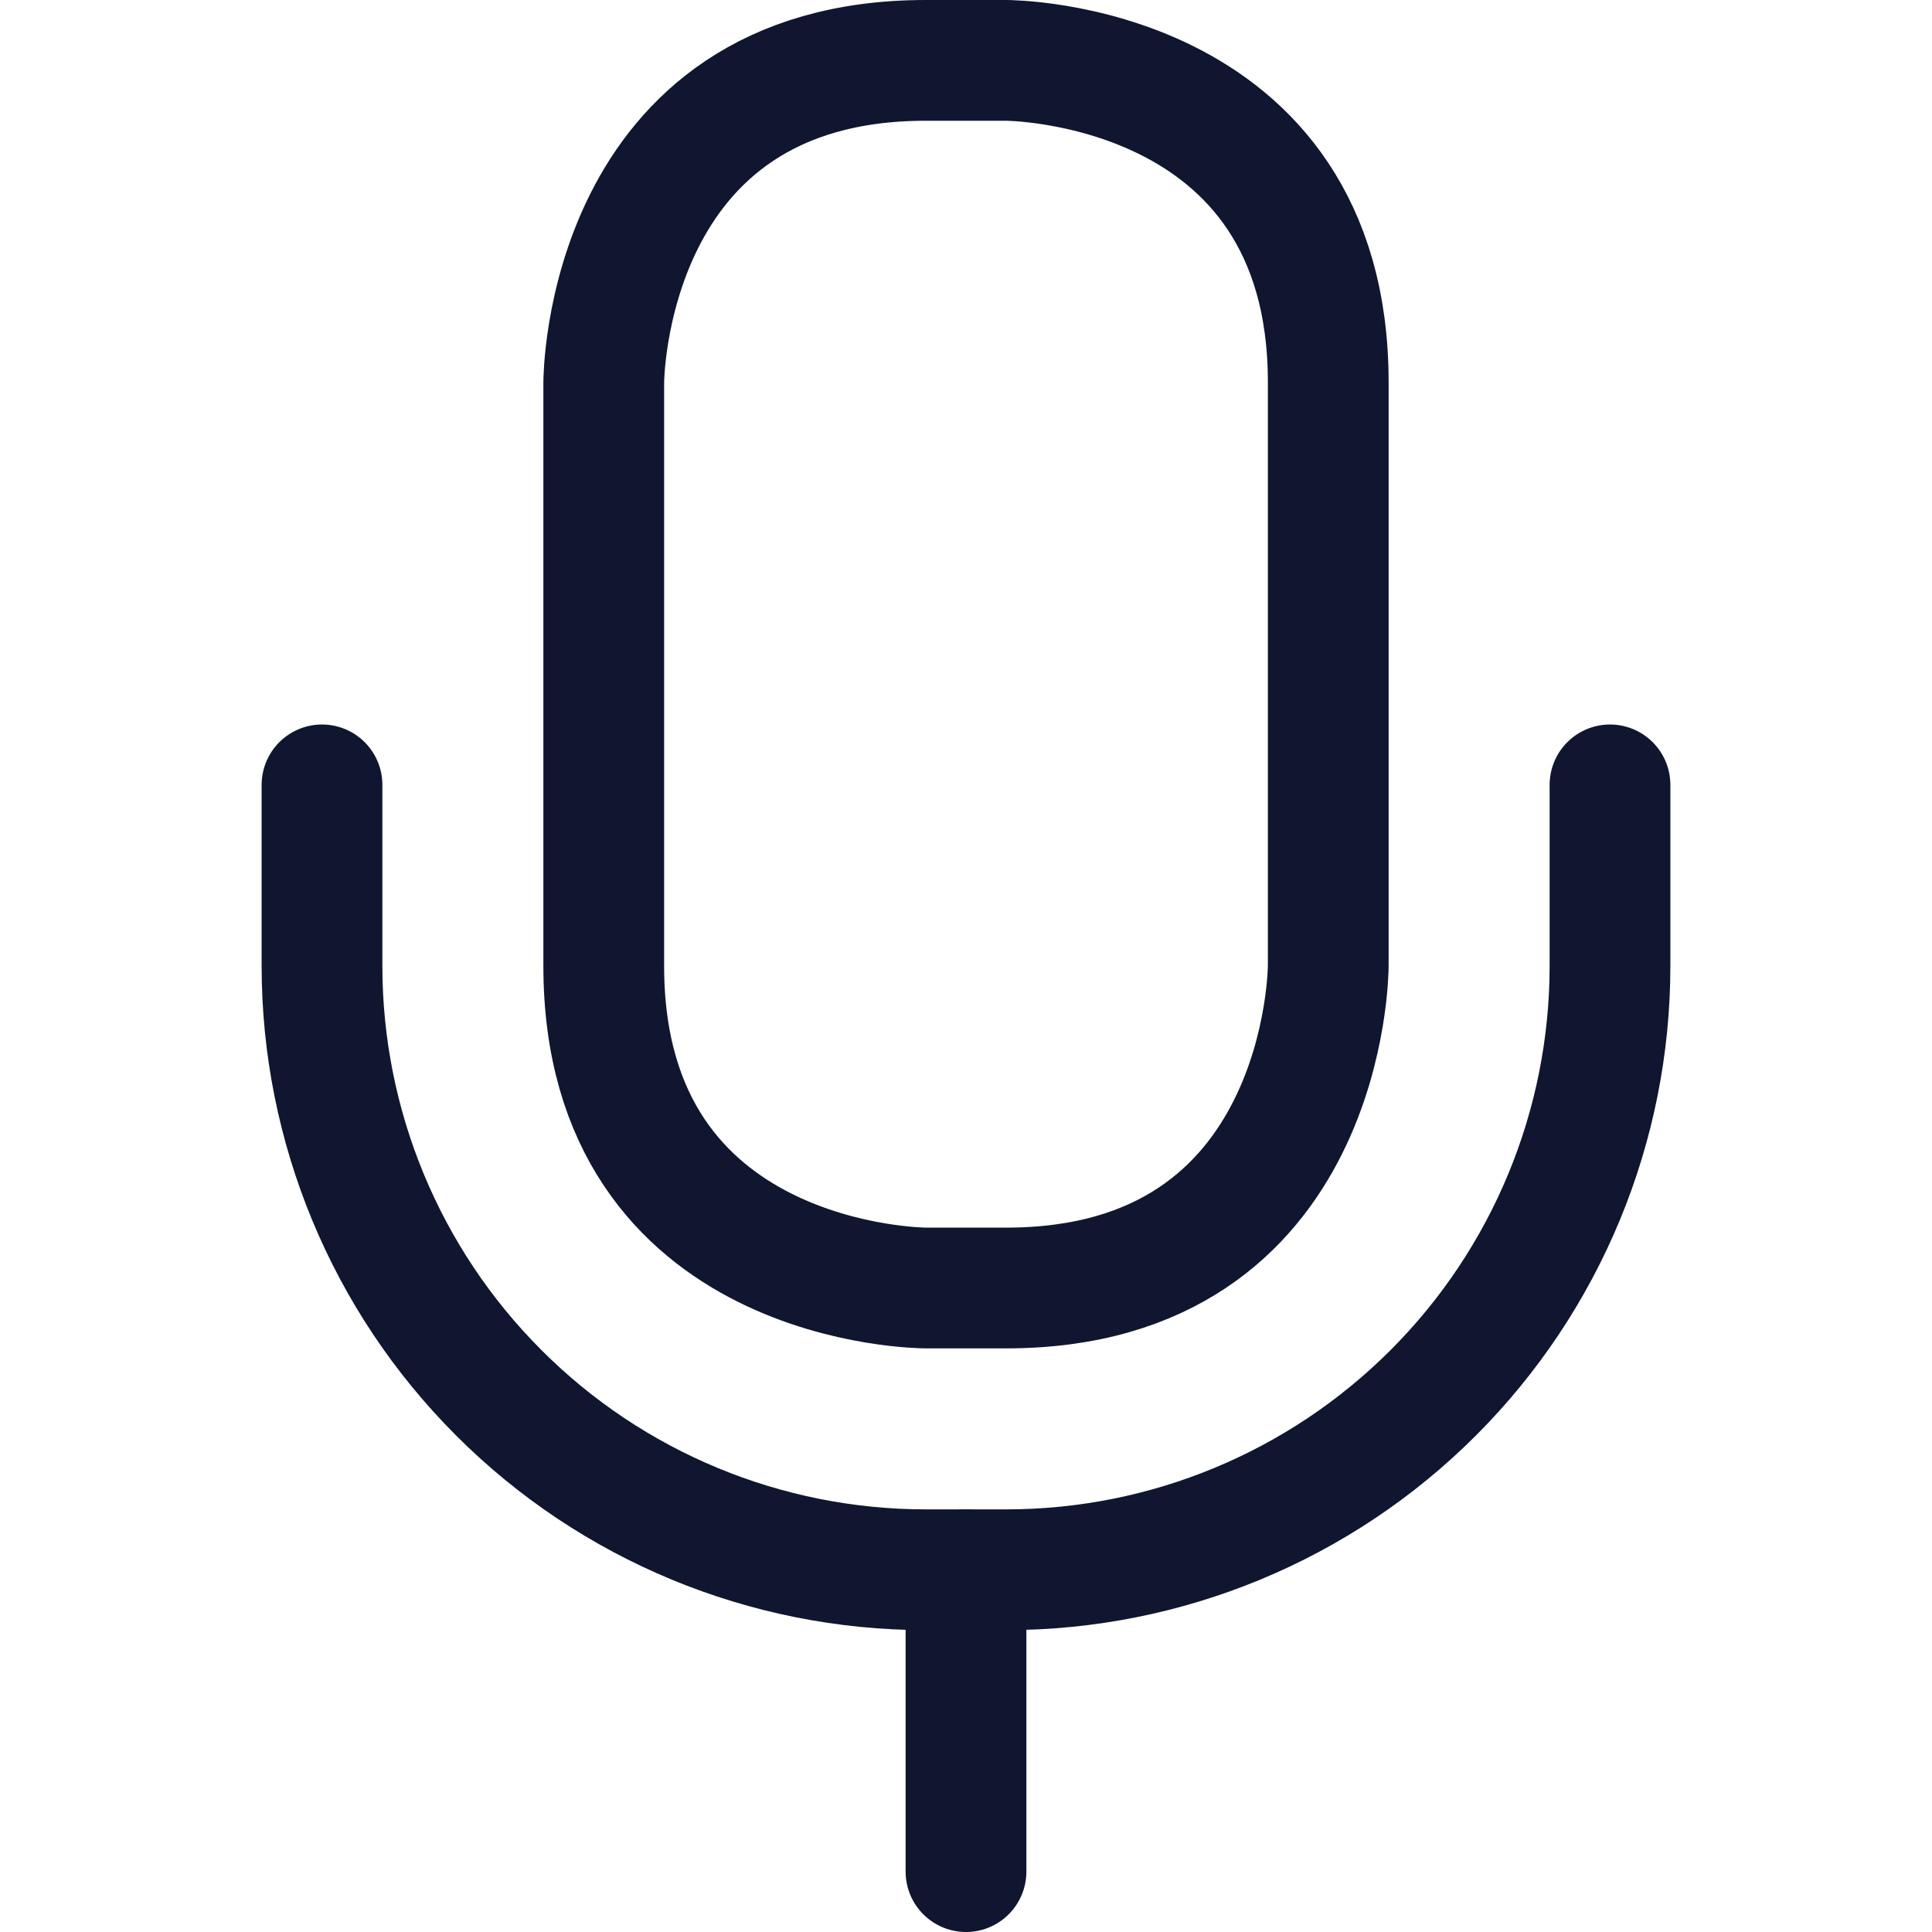
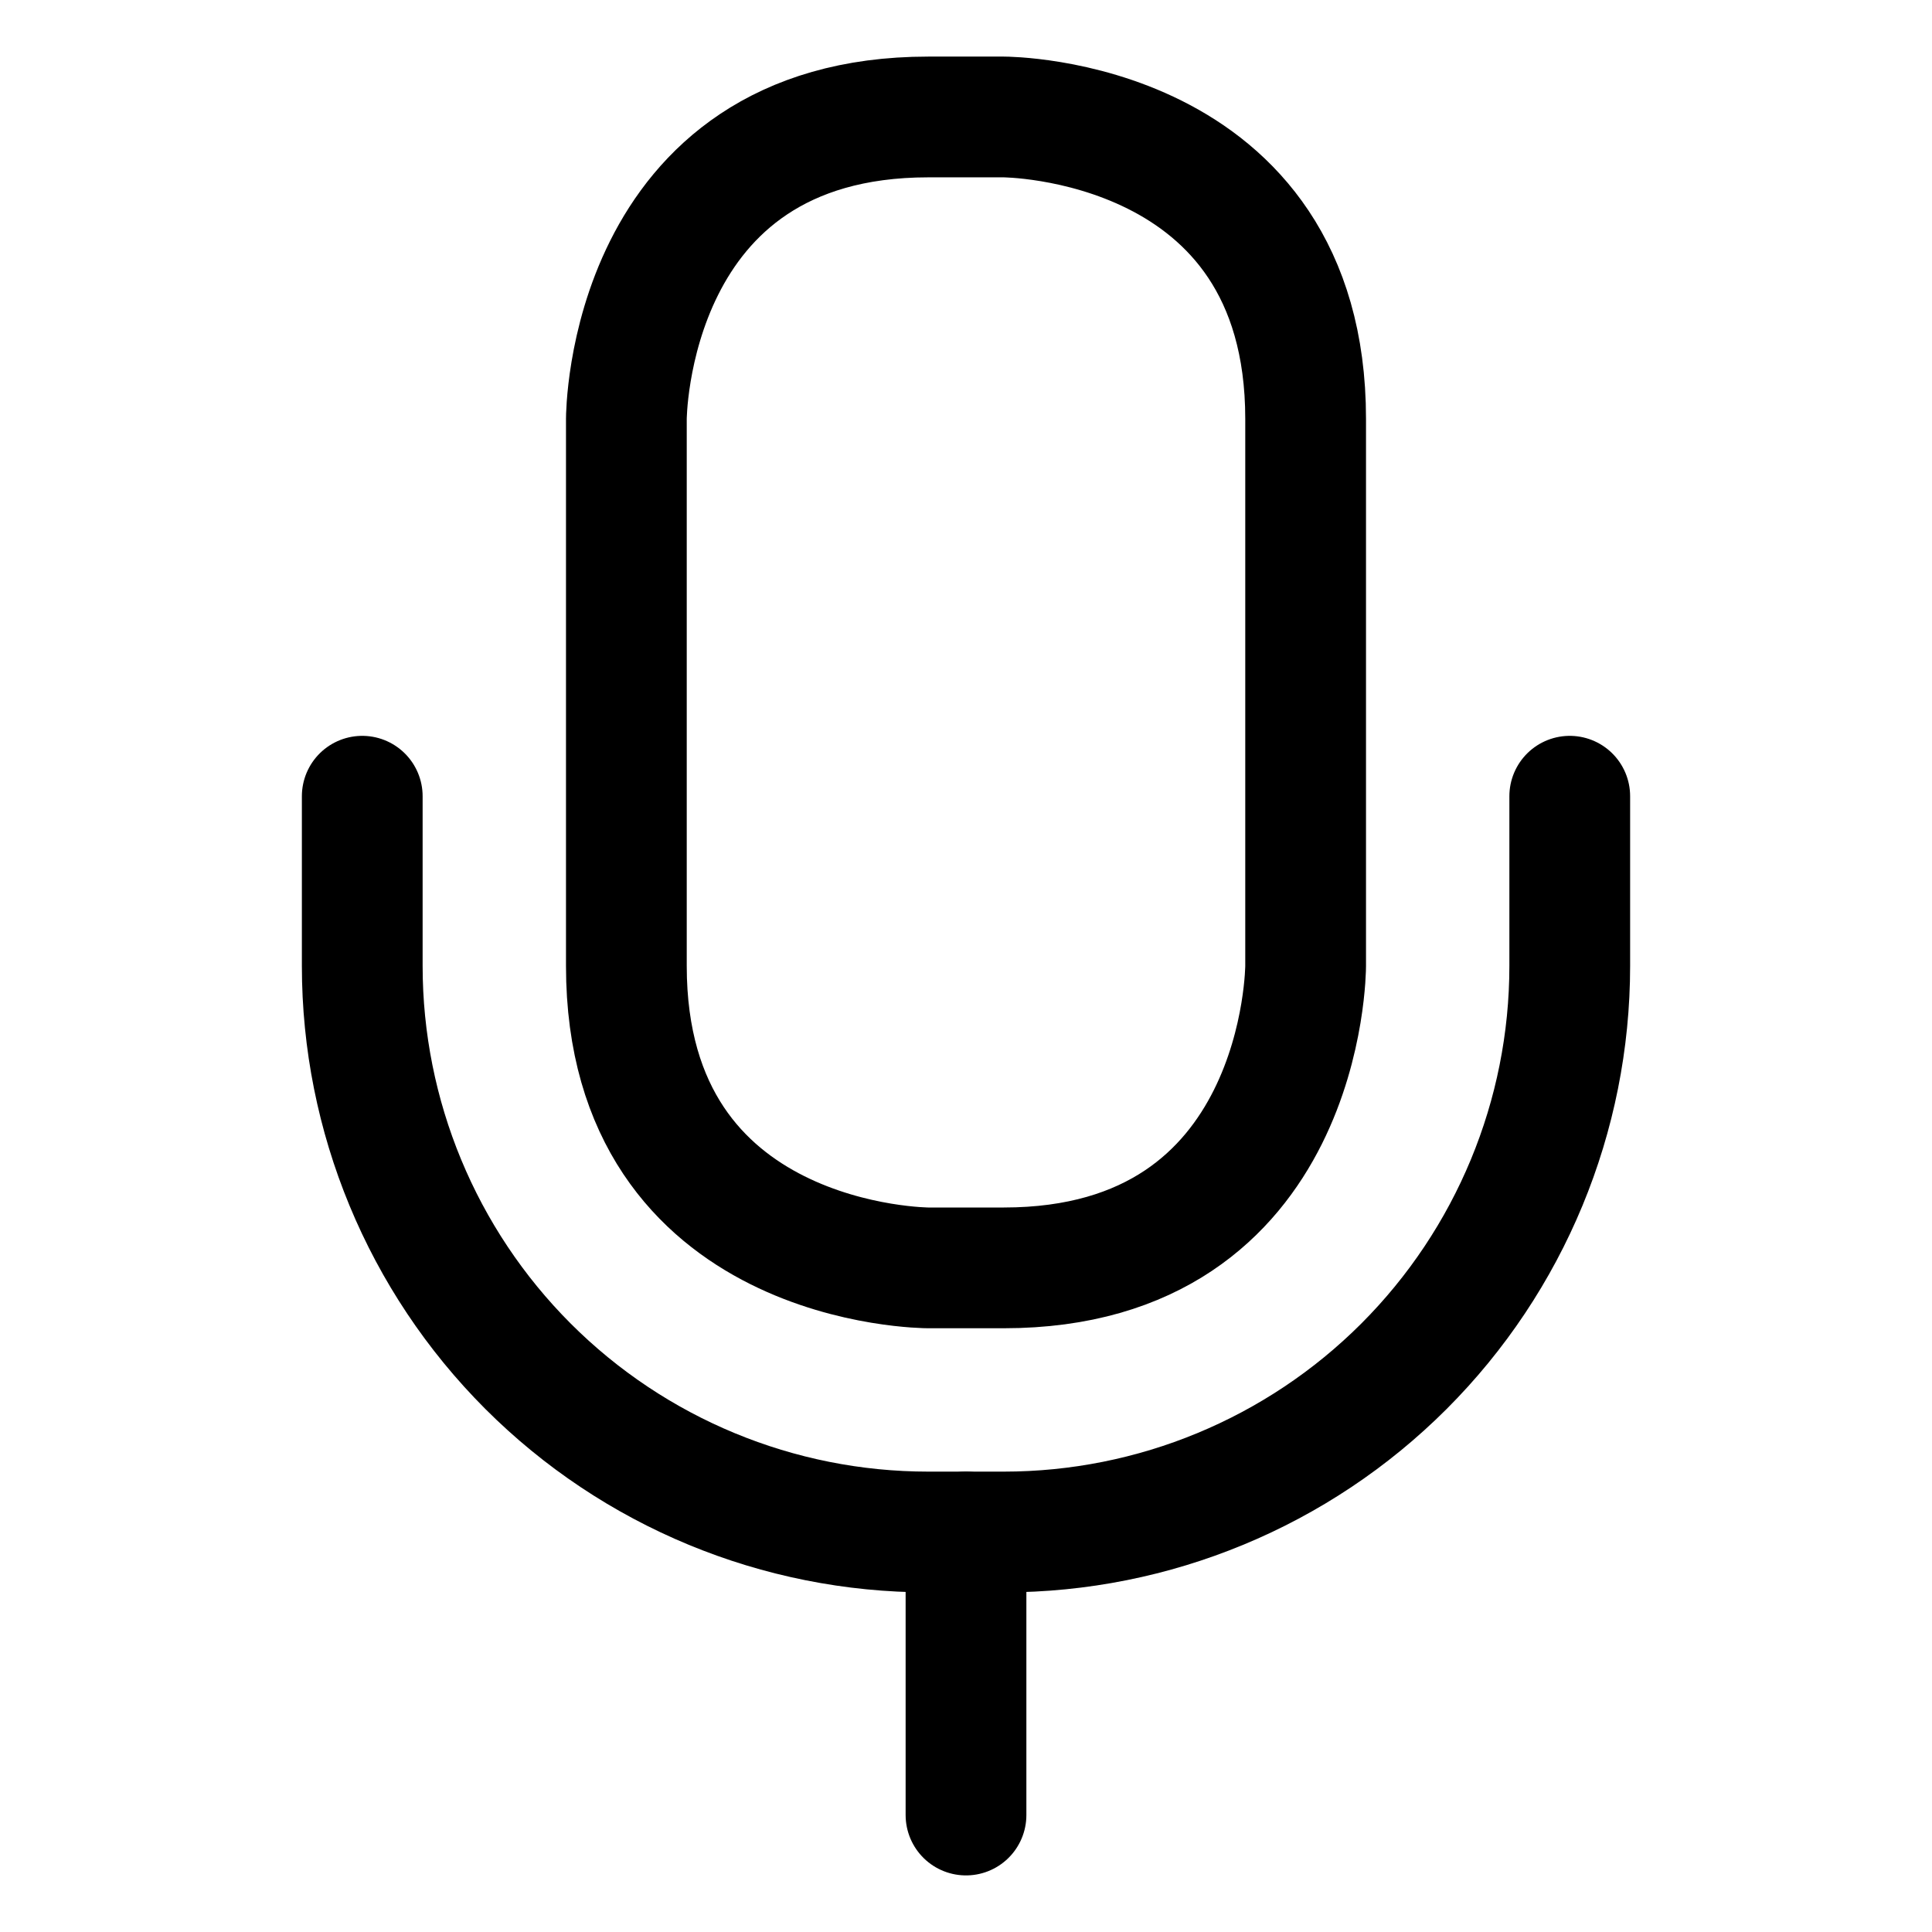
<svg xmlns="http://www.w3.org/2000/svg" width="24" height="24" viewBox="0 0 24 24" fill="none">
-   <mask id="mask0_41159_4206" style="mask-type:alpha" maskUnits="userSpaceOnUse" x="3" y="0" width="18" height="24">
-     <path d="M12 19.5V23.25" stroke="black" stroke-width="1.5" stroke-linecap="round" stroke-linejoin="round" />
-     <path d="M11.5 0.75H12.5C12.5 0.75 16.5 0.75 16.5 4.75V12C16.5 12 16.5 16 12.5 16H11.5C11.5 16 7.5 16 7.5 12V4.75C7.5 4.75 7.5 0.75 11.5 0.75Z" stroke="black" stroke-width="1.5" stroke-linecap="round" stroke-linejoin="round" />
-     <path d="M4 9.75V12C4 13.989 4.79 15.897 6.197 17.303C7.603 18.71 9.511 19.5 11.5 19.5H12.5C14.489 19.5 16.397 18.71 17.803 17.303C19.21 15.897 20 13.989 20 12V9.75" stroke="black" stroke-width="1.5" stroke-linecap="round" stroke-linejoin="round" />
-   </mask>
-   <g mask="url(#mask0_41159_4206)">
-     <rect width="24" height="24" fill="#10162F" />
-   </g>
+   <path d="M12 19.031V22.547" stroke="black" stroke-width="1.5" stroke-linecap="round" stroke-linejoin="round" />
+   <path d="M11.531 1.453H12.469C12.469 1.453 16.219 1.453 16.219 5.203V12C16.219 12 16.219 15.75 12.469 15.75H11.531C11.531 15.75 7.781 15.75 7.781 12V5.203C7.781 5.203 7.781 1.453 11.531 1.453Z" stroke="black" stroke-width="1.5" stroke-linecap="round" stroke-linejoin="round" />
+   <path d="M4.5 9.891V12C4.5 13.865 5.241 15.653 6.559 16.972C7.878 18.291 9.666 19.031 11.531 19.031H12.469C14.334 19.031 16.122 18.291 17.441 16.972C18.759 15.653 19.5 13.865 19.5 12V9.891" stroke="black" stroke-width="1.5" stroke-linecap="round" stroke-linejoin="round" />
</svg>
